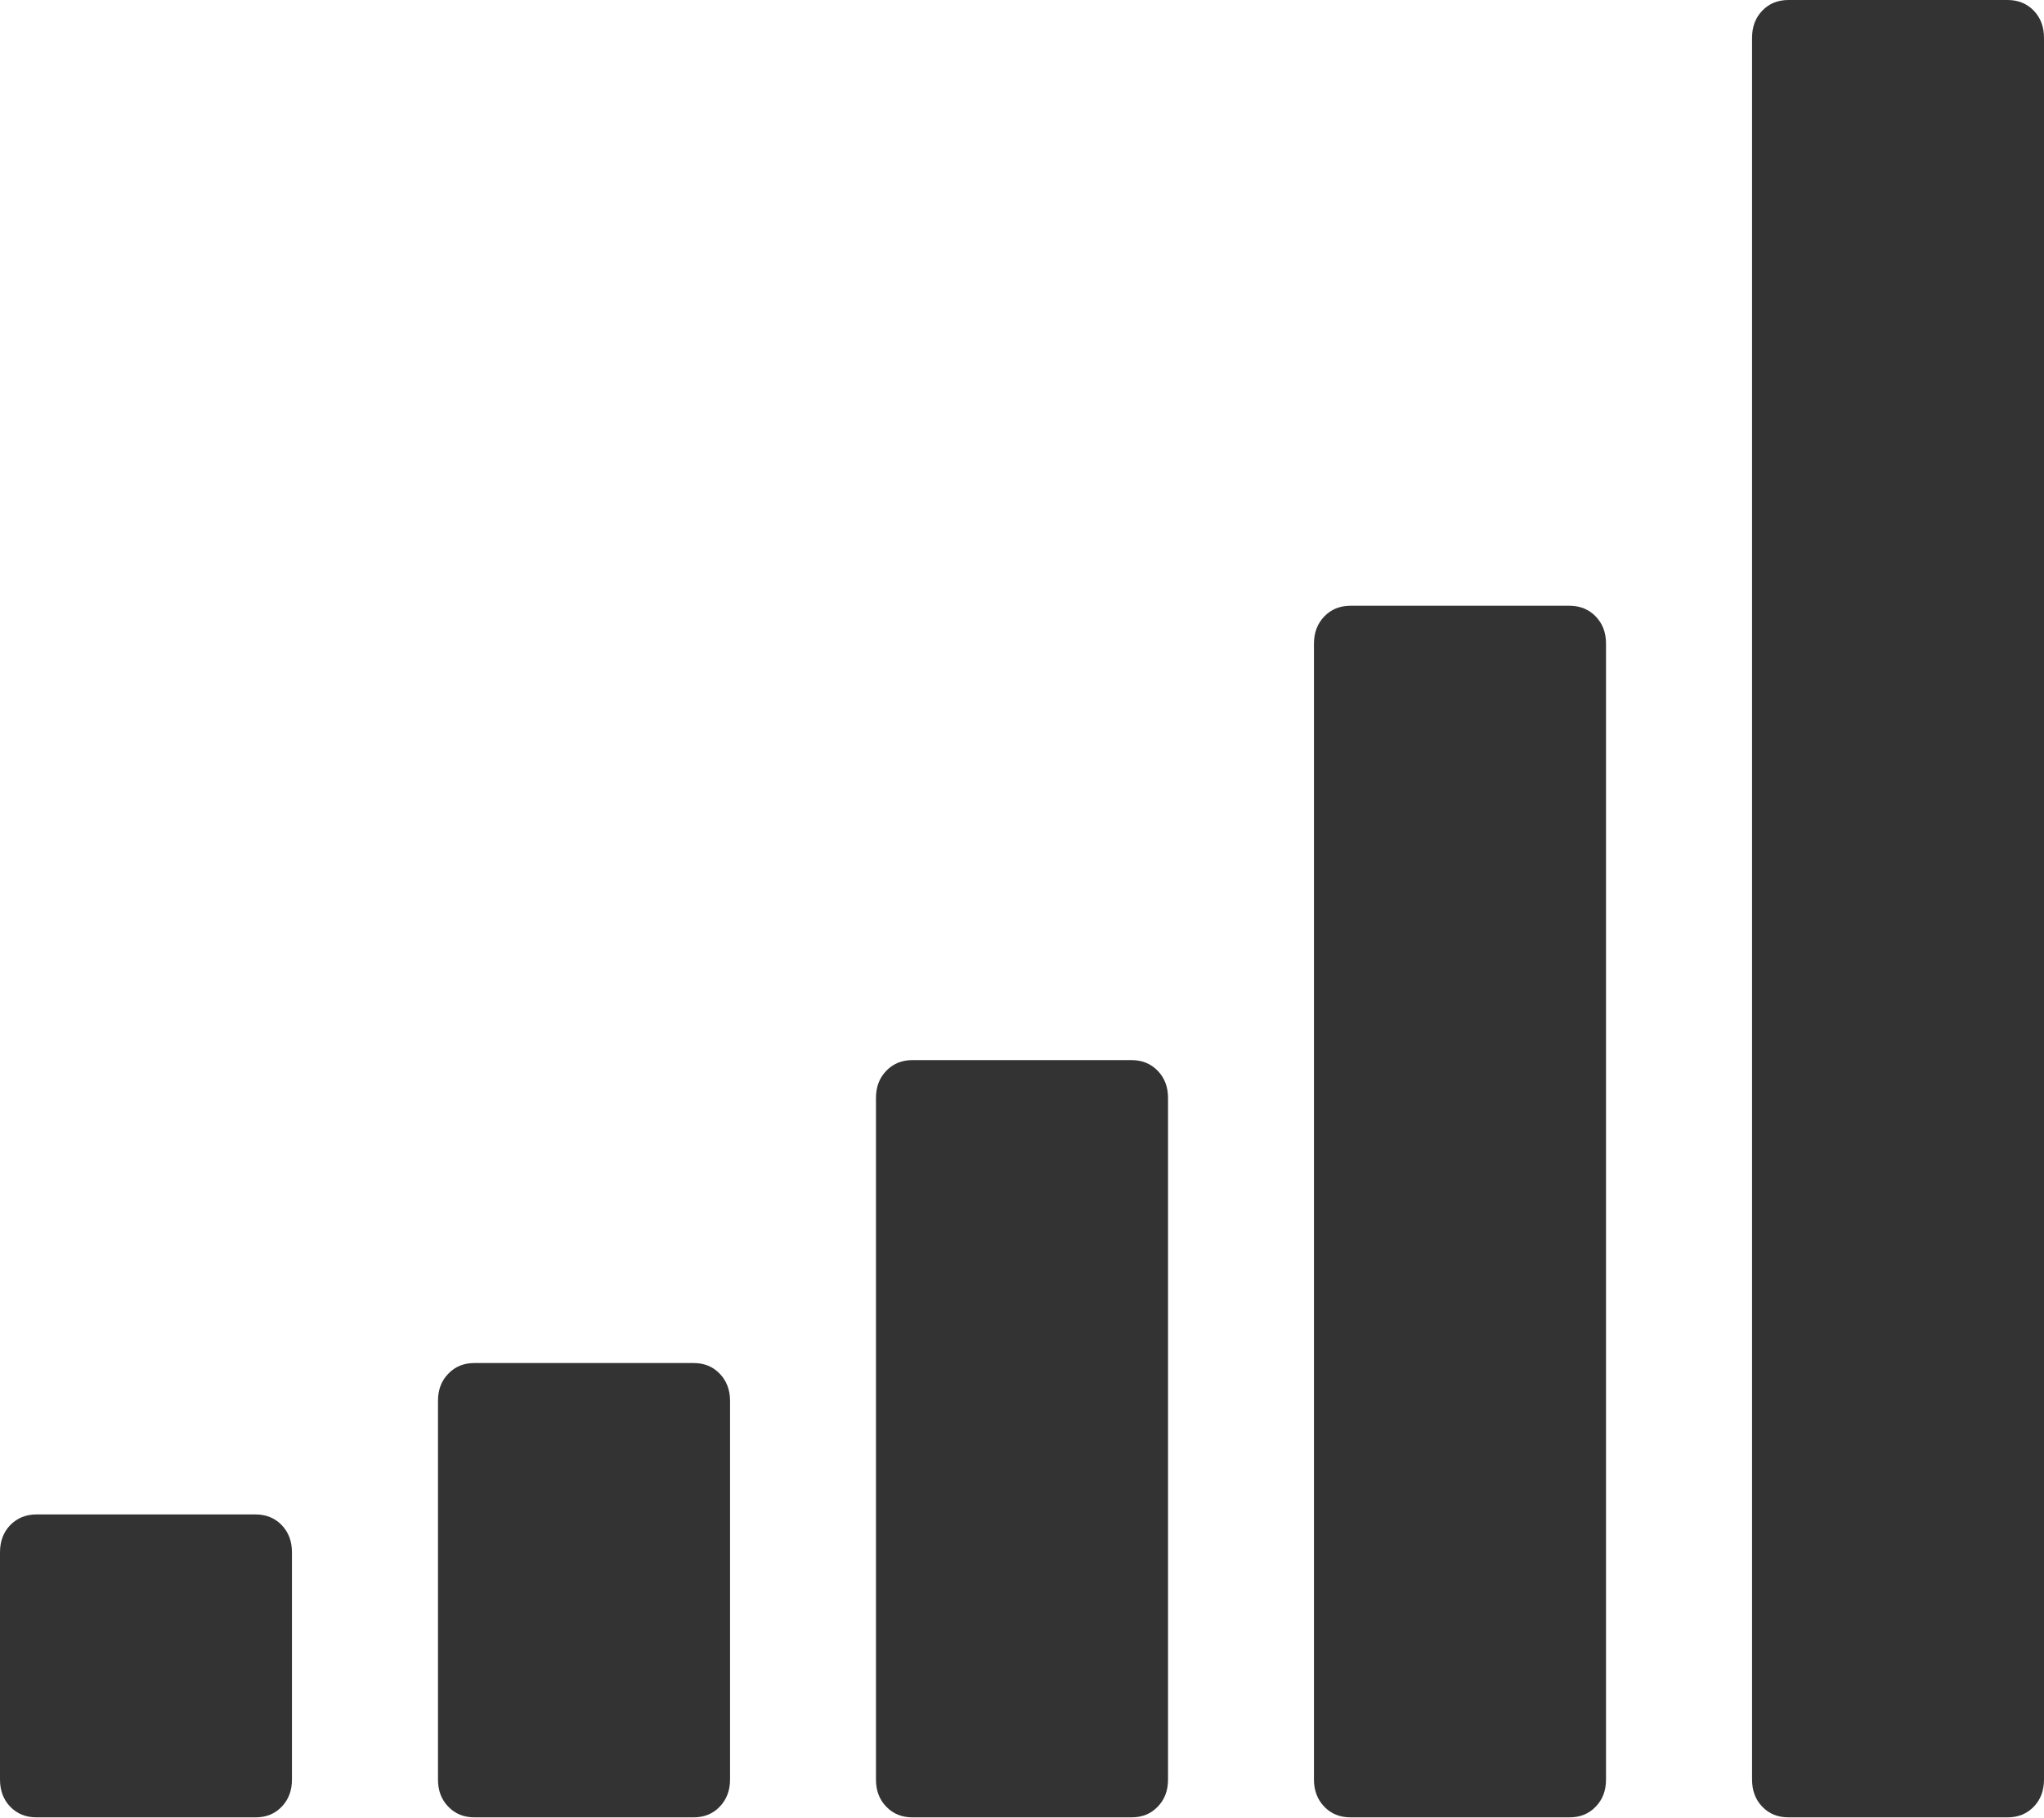
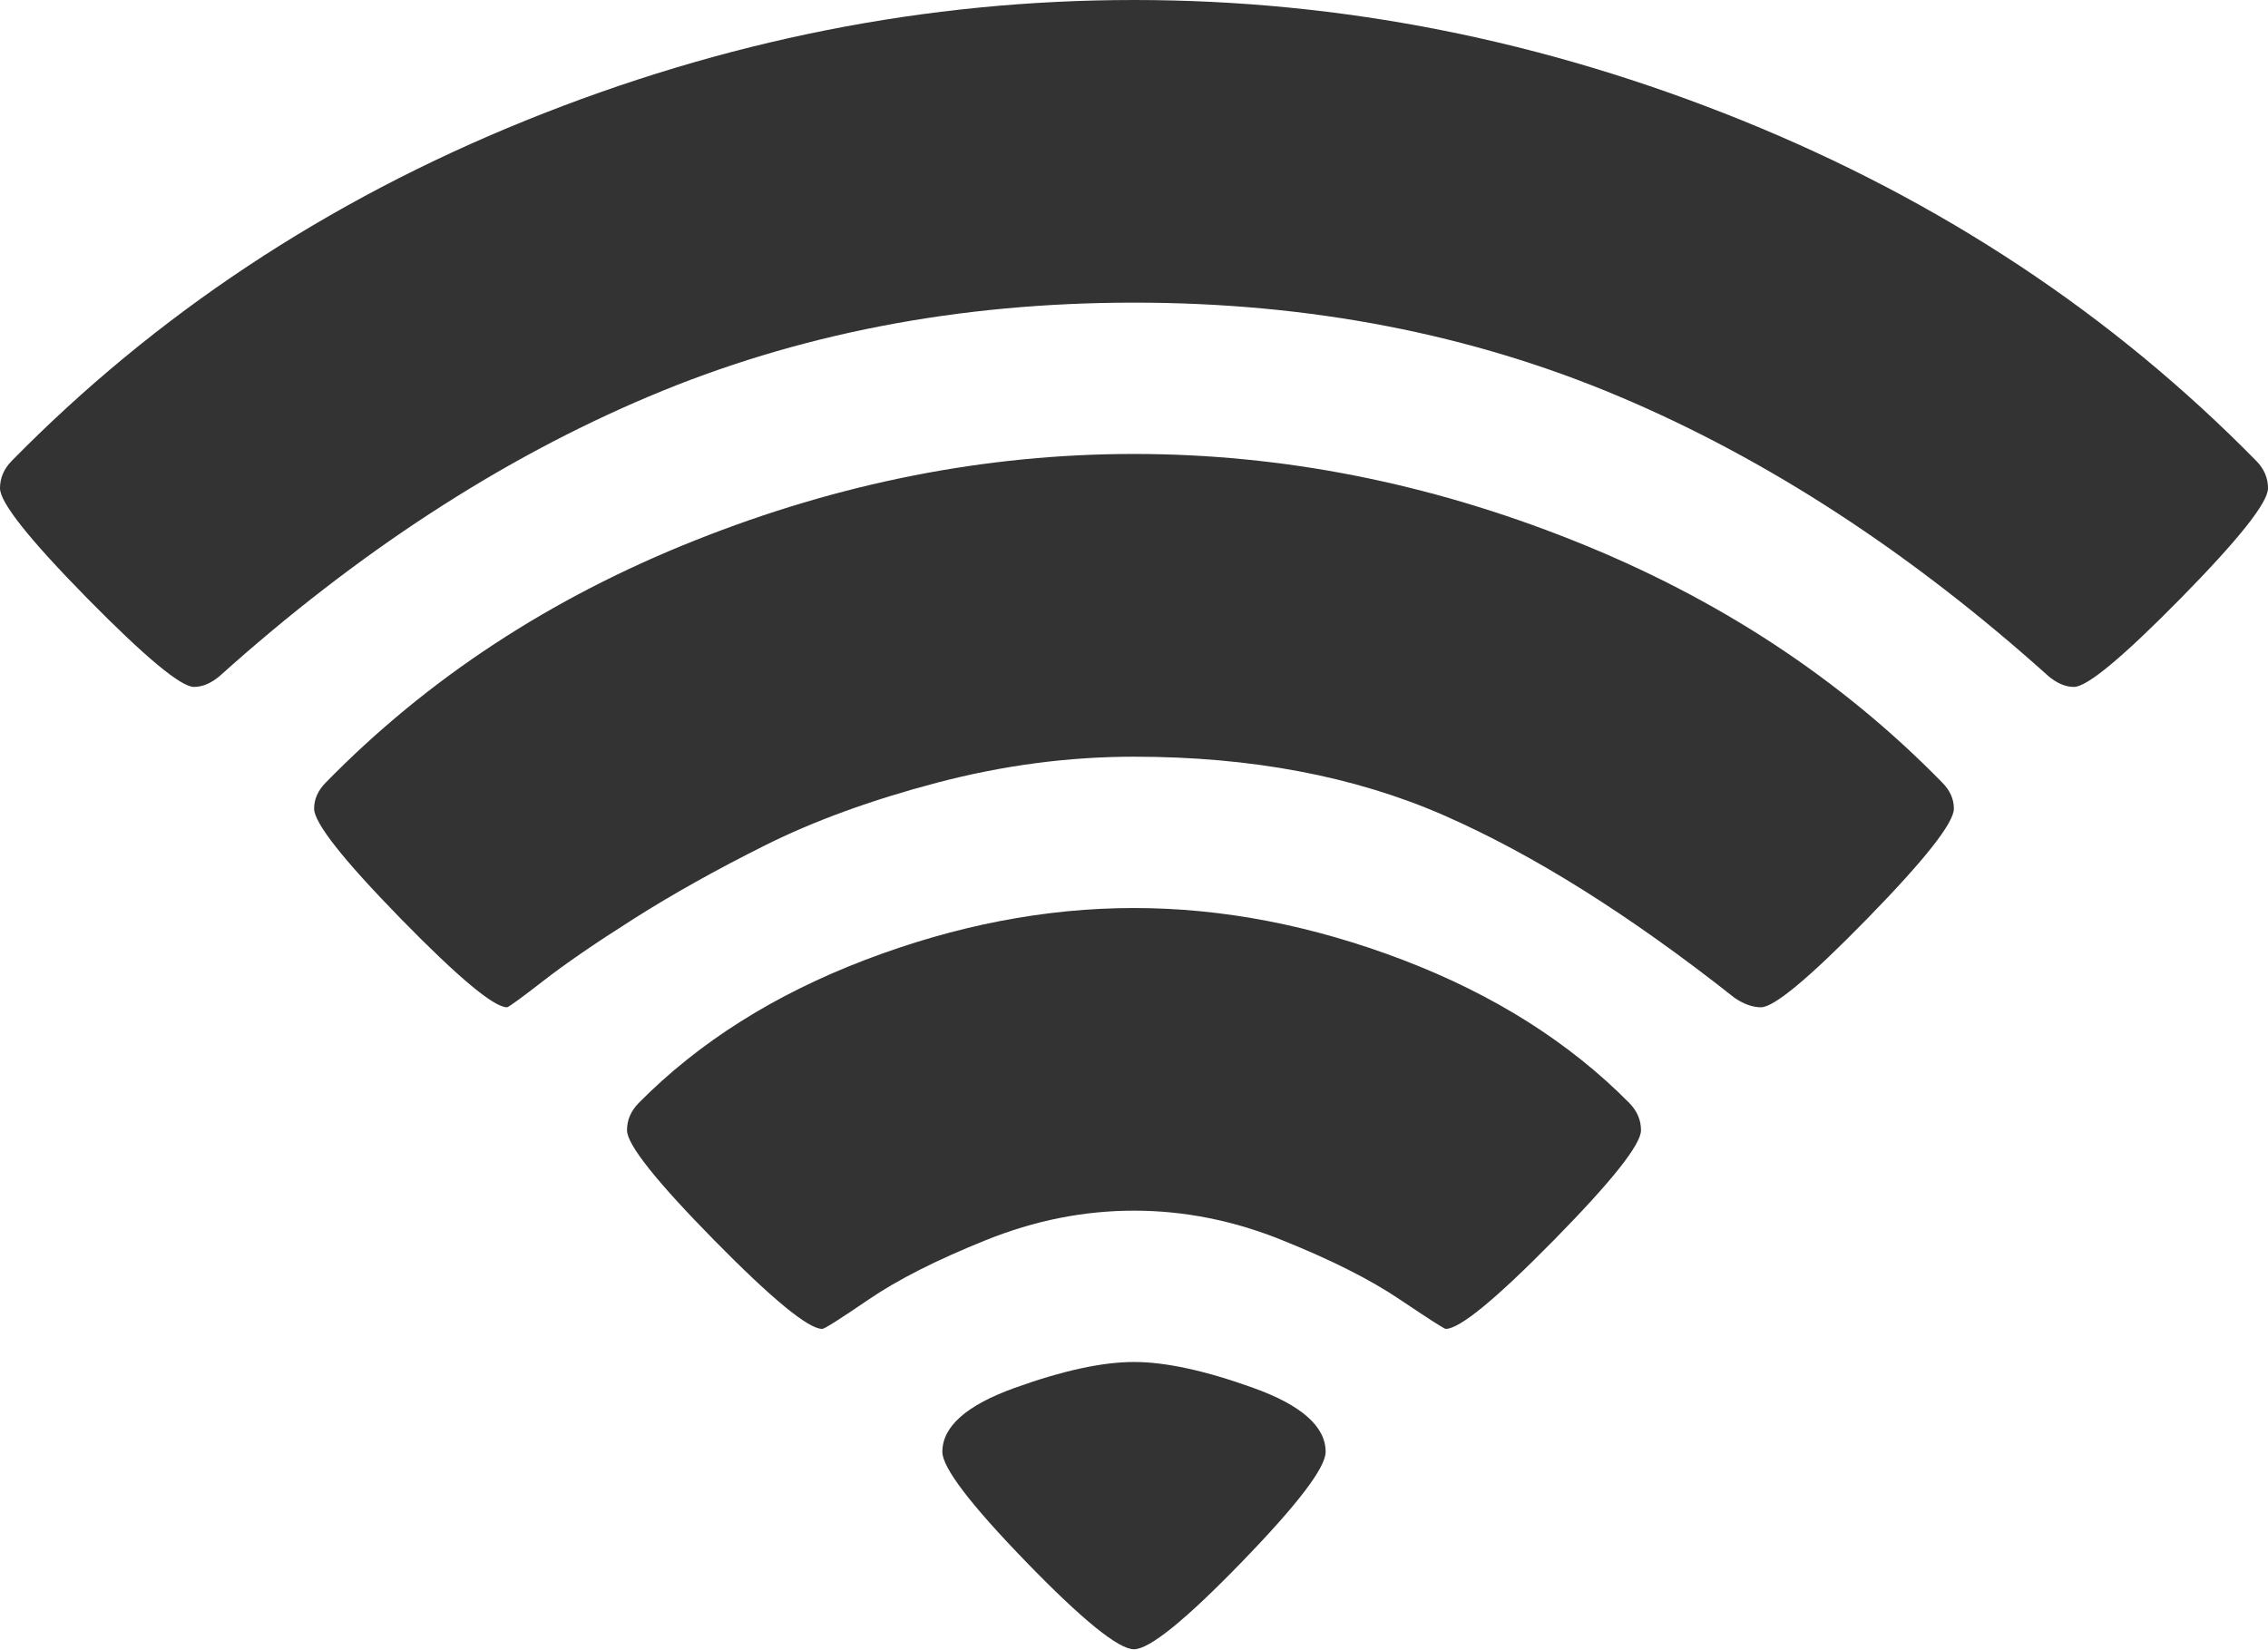
- <svg xmlns="http://www.w3.org/2000/svg" version="1.1" width="18px" height="16px">
-   <g transform="matrix(1 0 0 1 -210 -10 )">
-     <path d="M 2.481 13.427  C 2.541 13.49  2.571 13.569  2.571 13.667  L 2.571 15.667  C 2.571 15.764  2.541 15.844  2.481 15.906  C 2.421 15.969  2.344 16  2.25 16  L 0.321 16  C 0.228 16  0.151 15.969  0.09 15.906  C 0.03 15.844  0 15.764  0 15.667  L 0 13.667  C 0 13.569  0.03 13.49  0.09 13.427  C 0.151 13.365  0.228 13.333  0.321 13.333  L 2.25 13.333  C 2.344 13.333  2.421 13.365  2.481 13.427  Z M 6.338 12.094  C 6.398 12.156  6.429 12.236  6.429 12.333  L 6.429 15.667  C 6.429 15.764  6.398 15.844  6.338 15.906  C 6.278 15.969  6.201 16  6.107 16  L 4.179 16  C 4.085 16  4.008 15.969  3.948 15.906  C 3.887 15.844  3.857 15.764  3.857 15.667  L 3.857 12.333  C 3.857 12.236  3.887 12.156  3.948 12.094  C 4.008 12.031  4.085 12  4.179 12  L 6.107 12  C 6.201 12  6.278 12.031  6.338 12.094  Z M 10.195 9.427  C 10.256 9.49  10.286 9.569  10.286 9.667  L 10.286 15.667  C 10.286 15.764  10.256 15.844  10.195 15.906  C 10.135 15.969  10.058 16  9.964 16  L 8.036 16  C 7.942 16  7.865 15.969  7.805 15.906  C 7.744 15.844  7.714 15.764  7.714 15.667  L 7.714 9.667  C 7.714 9.569  7.744 9.49  7.805 9.427  C 7.865 9.365  7.942 9.333  8.036 9.333  L 9.964 9.333  C 10.058 9.333  10.135 9.365  10.195 9.427  Z M 14.052 5.427  C 14.113 5.49  14.143 5.569  14.143 5.667  L 14.143 15.667  C 14.143 15.764  14.113 15.844  14.052 15.906  C 13.992 15.969  13.915 16  13.821 16  L 11.893 16  C 11.799 16  11.722 15.969  11.662 15.906  C 11.602 15.844  11.571 15.764  11.571 15.667  L 11.571 5.667  C 11.571 5.569  11.602 5.49  11.662 5.427  C 11.722 5.365  11.799 5.333  11.893 5.333  L 13.821 5.333  C 13.915 5.333  13.992 5.365  14.052 5.427  Z M 17.91 0.094  C 17.97 0.156  18 0.236  18 0.333  L 18 15.667  C 18 15.764  17.97 15.844  17.91 15.906  C 17.849 15.969  17.772 16  17.679 16  L 15.75 16  C 15.656 16  15.579 15.969  15.519 15.906  C 15.459 15.844  15.429 15.764  15.429 15.667  L 15.429 0.333  C 15.429 0.236  15.459 0.156  15.519 0.094  C 15.579 0.031  15.656 0  15.75 0  L 17.679 0  C 17.772 0  17.849 0.031  17.91 0.094  Z " fill-rule="nonzero" fill="#333333" stroke="none" transform="matrix(1 0 0 1 210 10 )" />
+ <svg xmlns="http://www.w3.org/2000/svg" version="1.1" width="22px" height="16px">
+   <g transform="matrix(1 0 0 1 -235 -10 )">
+     <path d="M 12.042 15.157  C 11.497 15.719  11.149 16  11 16  C 10.851 16  10.503 15.719  9.958 15.157  C 9.413 14.595  9.141 14.238  9.141 14.085  C 9.141 13.84  9.374 13.633  9.841 13.465  C 10.307 13.297  10.694 13.213  11 13.213  C 11.306 13.213  11.693 13.297  12.159 13.465  C 12.626 13.633  12.859 13.84  12.859 14.085  C 12.859 14.238  12.587 14.595  12.042 15.157  Z M 15.072 12.032  C 14.508 12.605  14.159 12.892  14.024 12.892  C 14.01 12.892  13.86 12.796  13.576 12.605  C 13.293 12.414  12.914 12.223  12.439 12.032  C 11.965 11.84  11.485 11.745  11 11.745  C 10.515 11.745  10.035 11.84  9.561 12.032  C 9.086 12.223  8.709 12.414  8.429 12.605  C 8.149 12.796  7.998 12.892  7.976 12.892  C 7.841 12.892  7.492 12.605  6.928 12.032  C 6.364 11.458  6.082 11.103  6.082 10.965  C 6.082 10.865  6.12 10.778  6.195 10.701  C 6.777 10.112  7.509 9.65  8.39 9.313  C 9.271 8.977  10.141 8.809  11 8.809  C 11.859 8.809  12.729 8.977  13.61 9.313  C 14.491 9.65  15.223 10.112  15.805 10.701  C 15.88 10.778  15.918 10.865  15.918 10.965  C 15.918 11.103  15.636 11.458  15.072 12.032  Z M 18.113 8.912  C 17.553 9.485  17.209 9.772  17.082 9.772  C 17 9.772  16.914 9.741  16.825 9.68  C 15.809 8.877  14.868 8.287  14.002 7.908  C 13.136 7.53  12.135 7.341  11 7.341  C 10.365 7.341  9.729 7.425  9.09 7.593  C 8.452 7.761  7.895 7.964  7.421 8.201  C 6.947 8.438  6.523 8.675  6.15 8.912  C 5.776 9.149  5.481 9.351  5.265 9.52  C 5.048 9.688  4.932 9.772  4.918 9.772  C 4.791 9.772  4.447 9.485  3.887 8.912  C 3.327 8.338  3.047 7.983  3.047 7.845  C 3.047 7.753  3.084 7.669  3.159 7.593  C 4.145 6.584  5.339 5.8  6.743 5.242  C 8.147 4.683  9.566 4.404  11 4.404  C 12.434 4.404  13.853 4.683  15.257 5.242  C 16.661 5.8  17.855 6.584  18.841 7.593  C 18.916 7.669  18.953 7.753  18.953 7.845  C 18.953 7.983  18.673 8.338  18.113 8.912  Z M 21.154 5.804  C 20.59 6.377  20.245 6.664  20.118 6.664  C 20.036 6.664  19.954 6.629  19.872 6.561  C 18.535 5.36  17.148 4.456  15.71 3.848  C 14.273 3.24  12.703 2.936  11 2.936  C 9.297 2.936  7.727 3.24  6.29 3.848  C 4.852 4.456  3.465 5.36  2.128 6.561  C 2.046 6.629  1.964 6.664  1.882 6.664  C 1.755 6.664  1.41 6.377  0.846 5.804  C 0.282 5.23  0 4.875  0 4.737  C 0 4.638  0.037 4.55  0.112 4.473  C 1.508 3.051  3.17 1.95  5.097 1.17  C 7.023 0.39  8.991 0  11 0  C 13.009 0  14.977 0.39  16.903 1.17  C 18.83 1.95  20.492 3.051  21.888 4.473  C 21.963 4.55  22 4.638  22 4.737  C 22 4.875  21.718 5.23  21.154 5.804  Z " fill-rule="nonzero" fill="#333333" stroke="none" transform="matrix(1 0 0 1 235 10 )" />
  </g>
</svg>
